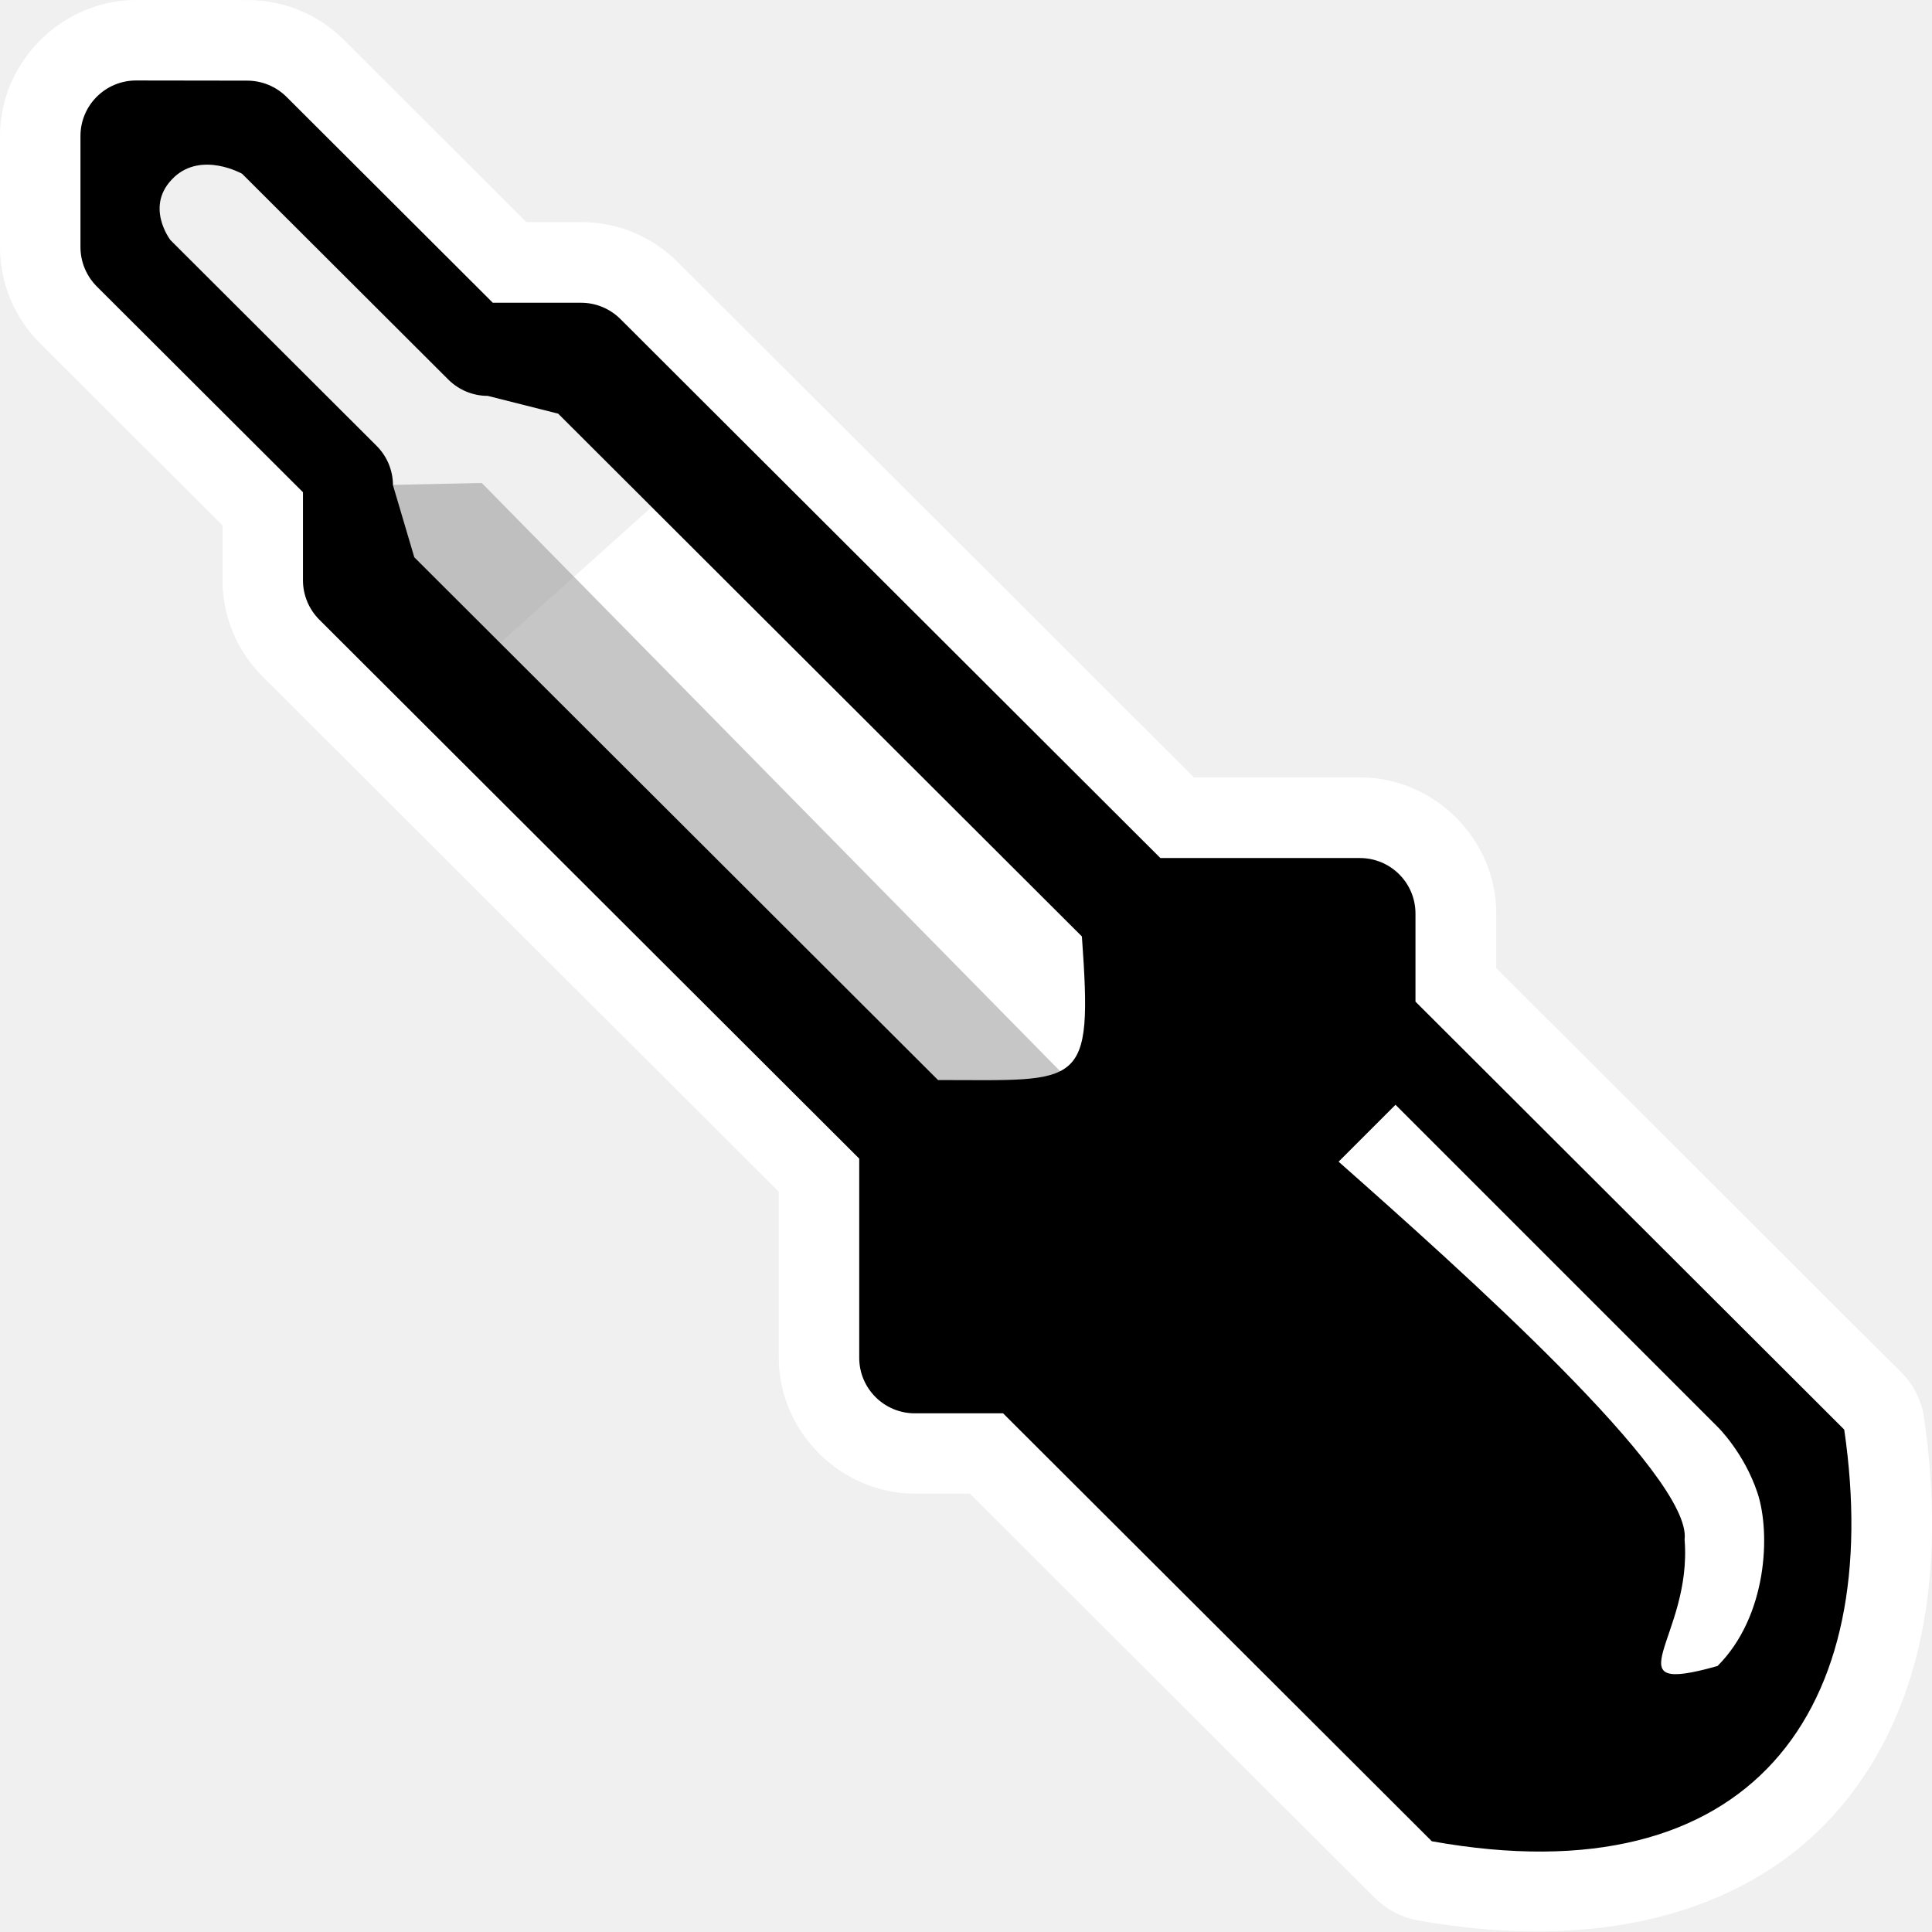
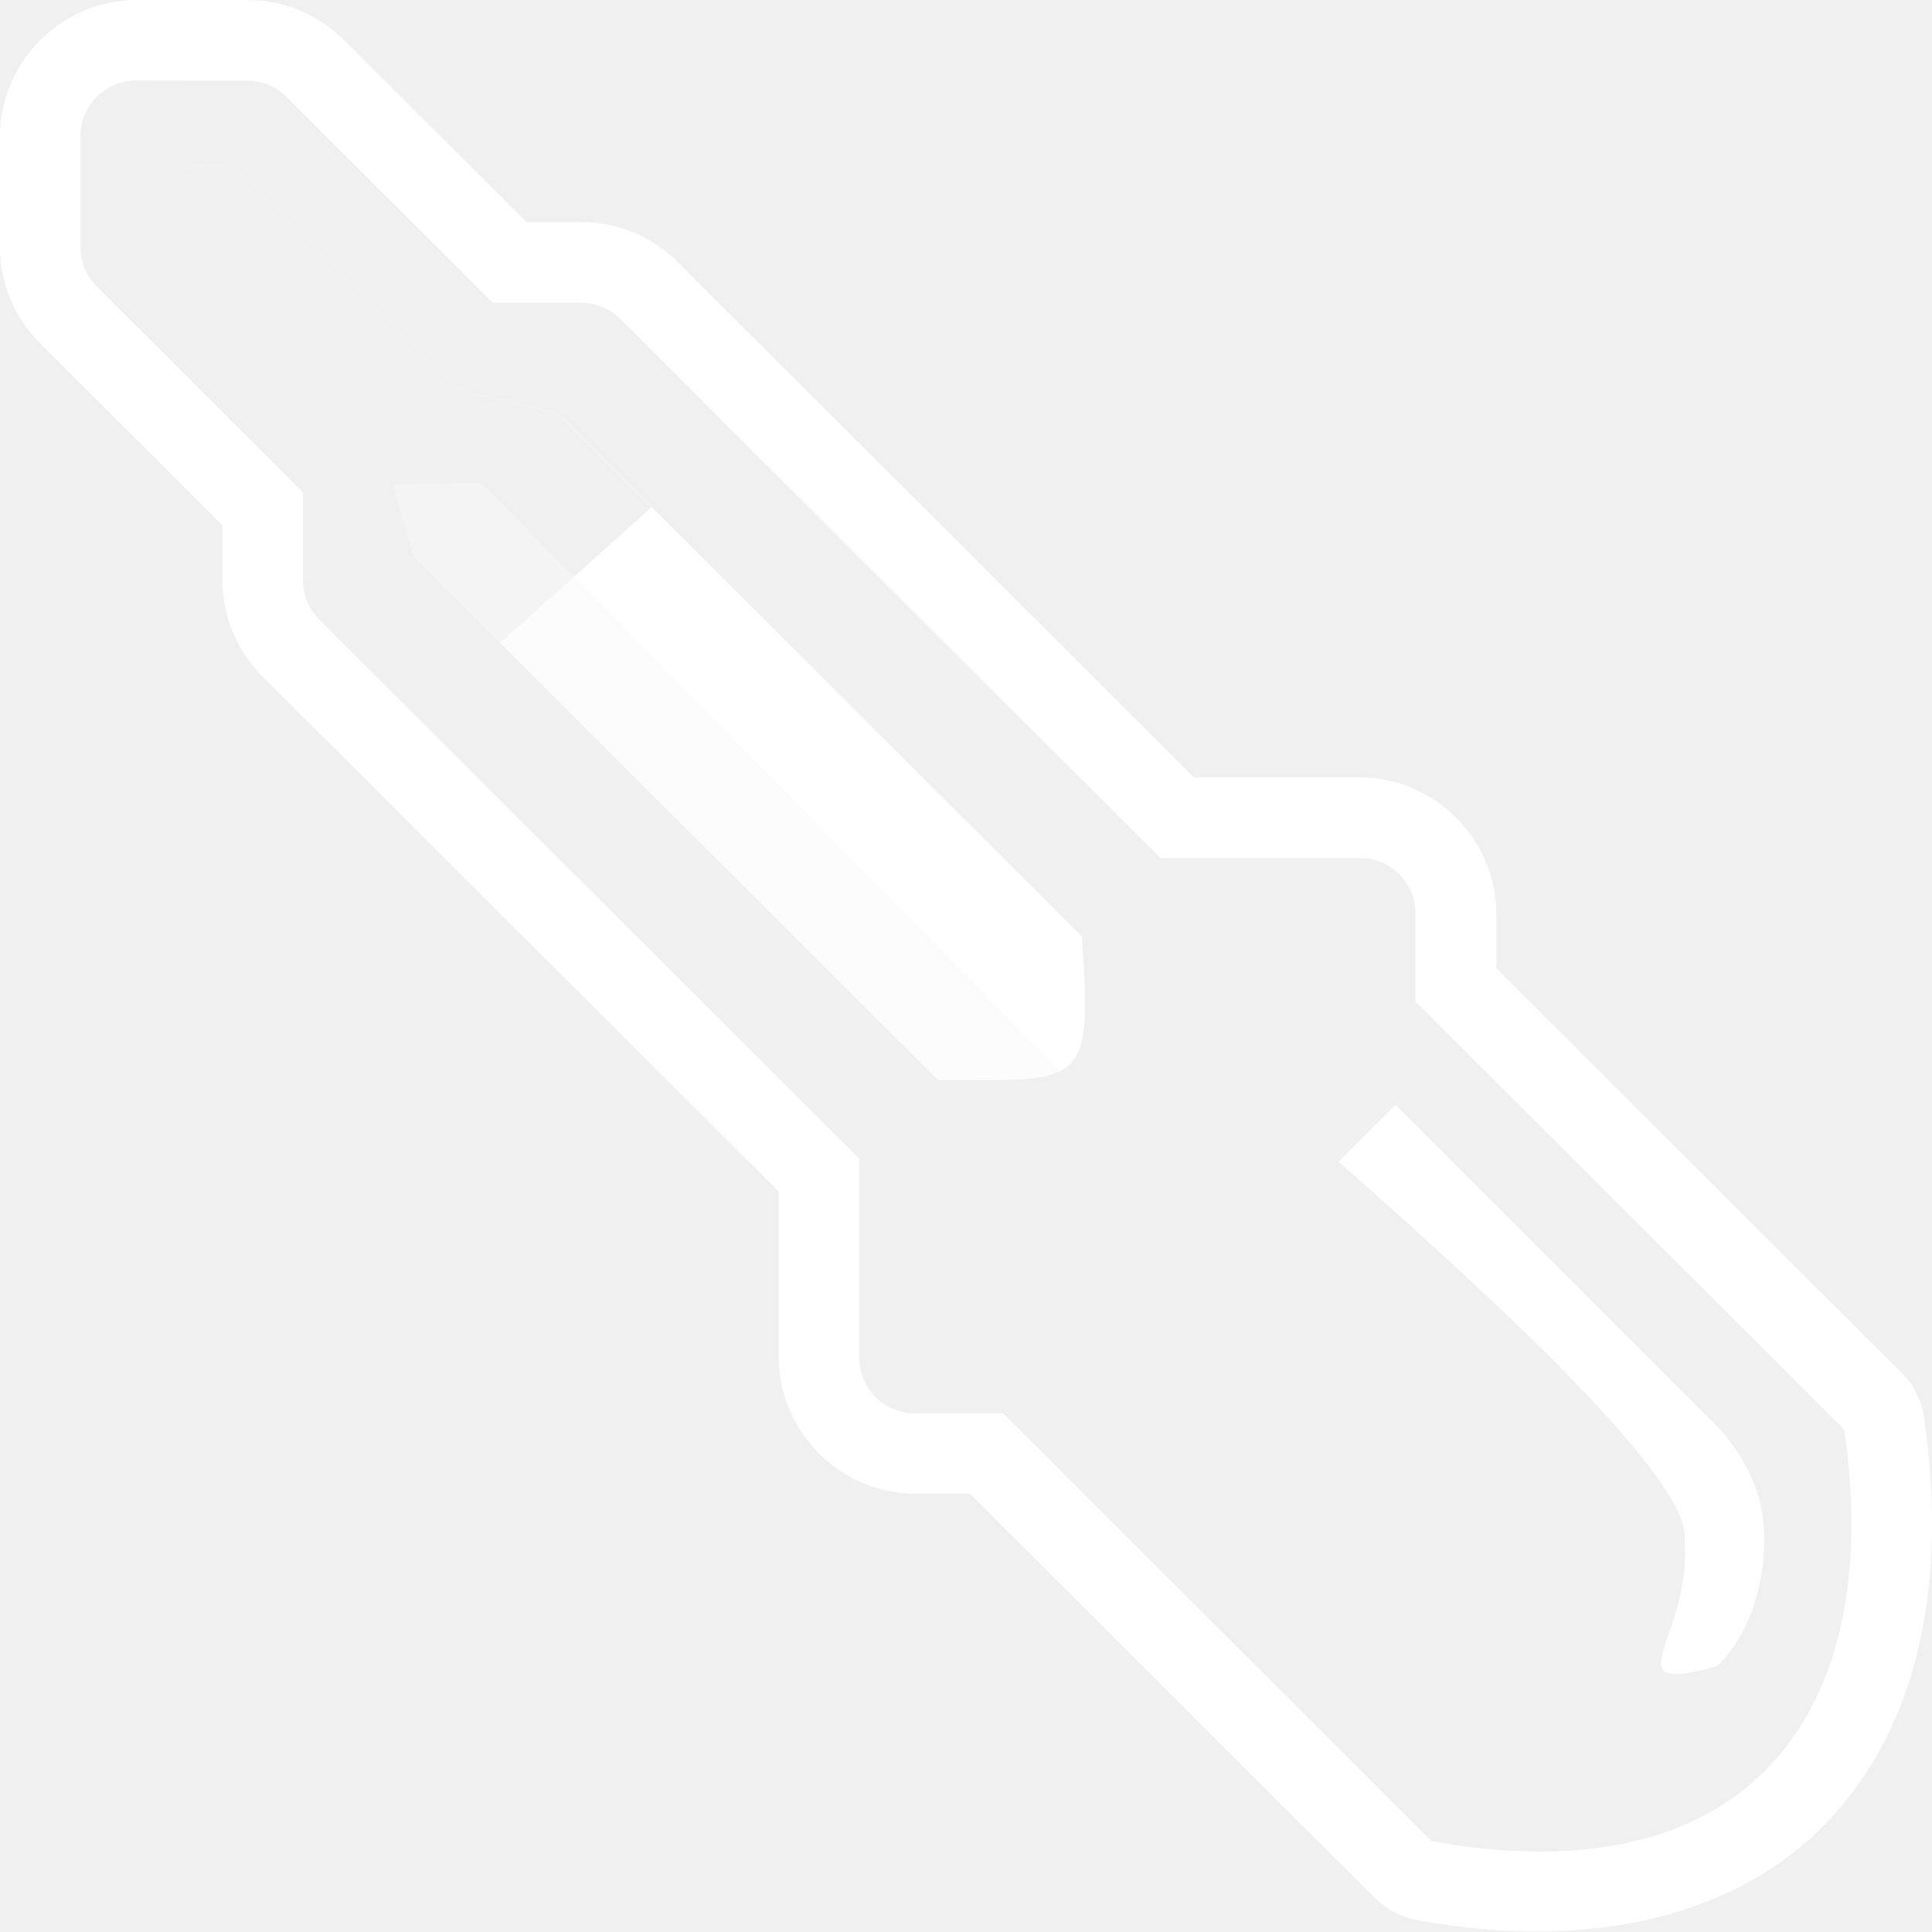
<svg xmlns="http://www.w3.org/2000/svg" enable-background="new" height="24" viewBox="0 0 24 24" width="24">
-   <g fill-rule="evenodd" transform="translate(-346.2324 -654.4992)">
+   <filter id="a" color-interpolation-filters="sRGB">
+     <feBlend in2="BackgroundImage" mode="screen" />
+   </filter>
+   <g fill-rule="evenodd" filter="url(#a)" transform="translate(-346.2324 -654.4992)">
    <path d="m1.691 0c-.92 0-1.691.767-1.691 1.689v1.379c0.0.451.179.879.496 1.195l2.268 2.264v.68c0.0.451.179.879.496 1.195l6.414 6.402v2.061c0.0.923.771 1.689 1.691 1.689h.682l4.438 4.43a1 1 0 0 0 .002.002l.596.594a1 1 0 0 0 .527.275c2.202.396 4.043-.066 5.162-1.301 1.119-1.235 1.409-3.022 1.129-4.943a1 1 0 0 0 -.283-.564l-.703-.699-4.328-4.322v-.68c-0-.923-.771-1.689-1.691-1.689h-2.064l-6.414-6.402c-.318-.318-.746-.496-1.197-.496h-.682l-2.268-2.264c-.322-.322-.753-.494-1.197-.494zm.748 2.059c.287-.058.568.1.568.1l2.562 2.557c.13.129.305.203.488.203l.875.221 6.506 6.494c.069.954.07 1.4-.17 1.607-.24.208-.72.176-1.617.176l-6.506-6.494-.266-.895c-0-.183-.073-.359-.203-.488l-2.561-2.557s-.083-.107-.119-.258-.026-.346.162-.521c.087-.081.184-.125.279-.145z" fill="#fff" transform="translate(346.2324 654.4992)" />
    <path d="m351.896 662.979 2.899-2.6 5.845 5.746-.265 2.519-2.342.486z" fill="#fff" />
    <path d="m350.748 660.53 1.469-.031 7.344 7.469-2.156.438-4.234-4.078-2.406-2.281z" fill="#8f8f8f" fill-opacity=".5" />
    <path d="m347.923 655.499c-.382 0-.691.309-.691.69v1.38c0.0.183.073.358.202.488l2.562 2.557v1.094c0.0.183.073.358.202.488l6.708 6.696v2.474c0.0.381.309.69.691.69h1.096l4.731 4.722.595.594c3.981.715 5.63-1.641 5.123-5.114l-.703-.702-4.623-4.614v-1.094c-0-.381-.309-.69-.691-.69h-2.478l-6.708-6.696c-.13-.129-.305-.202-.489-.202h-1.096l-2.562-2.557c-.13-.129-.305-.202-.489-.202zm.47 1.203c.348-.326.847-.044.847-.044l2.562 2.557c.13.129.305.202.489.202l.875.221 6.506 6.494c.137 1.908.007 1.784-1.787 1.784l-6.506-6.494-.265-.895c-0-.183-.073-.358-.202-.488l-2.562-2.557s-.331-.428.044-.78z" />
    <path d="m363.568 668.223-.707.707c1.534 1.358 4.397 3.912 4.298 4.695.099 1.217-.945 1.952.409 1.57.618-.618.663-1.65.496-2.152-.167-.501-.496-.82-.496-.82z" fill="#fff" />
  </g>
</svg>
